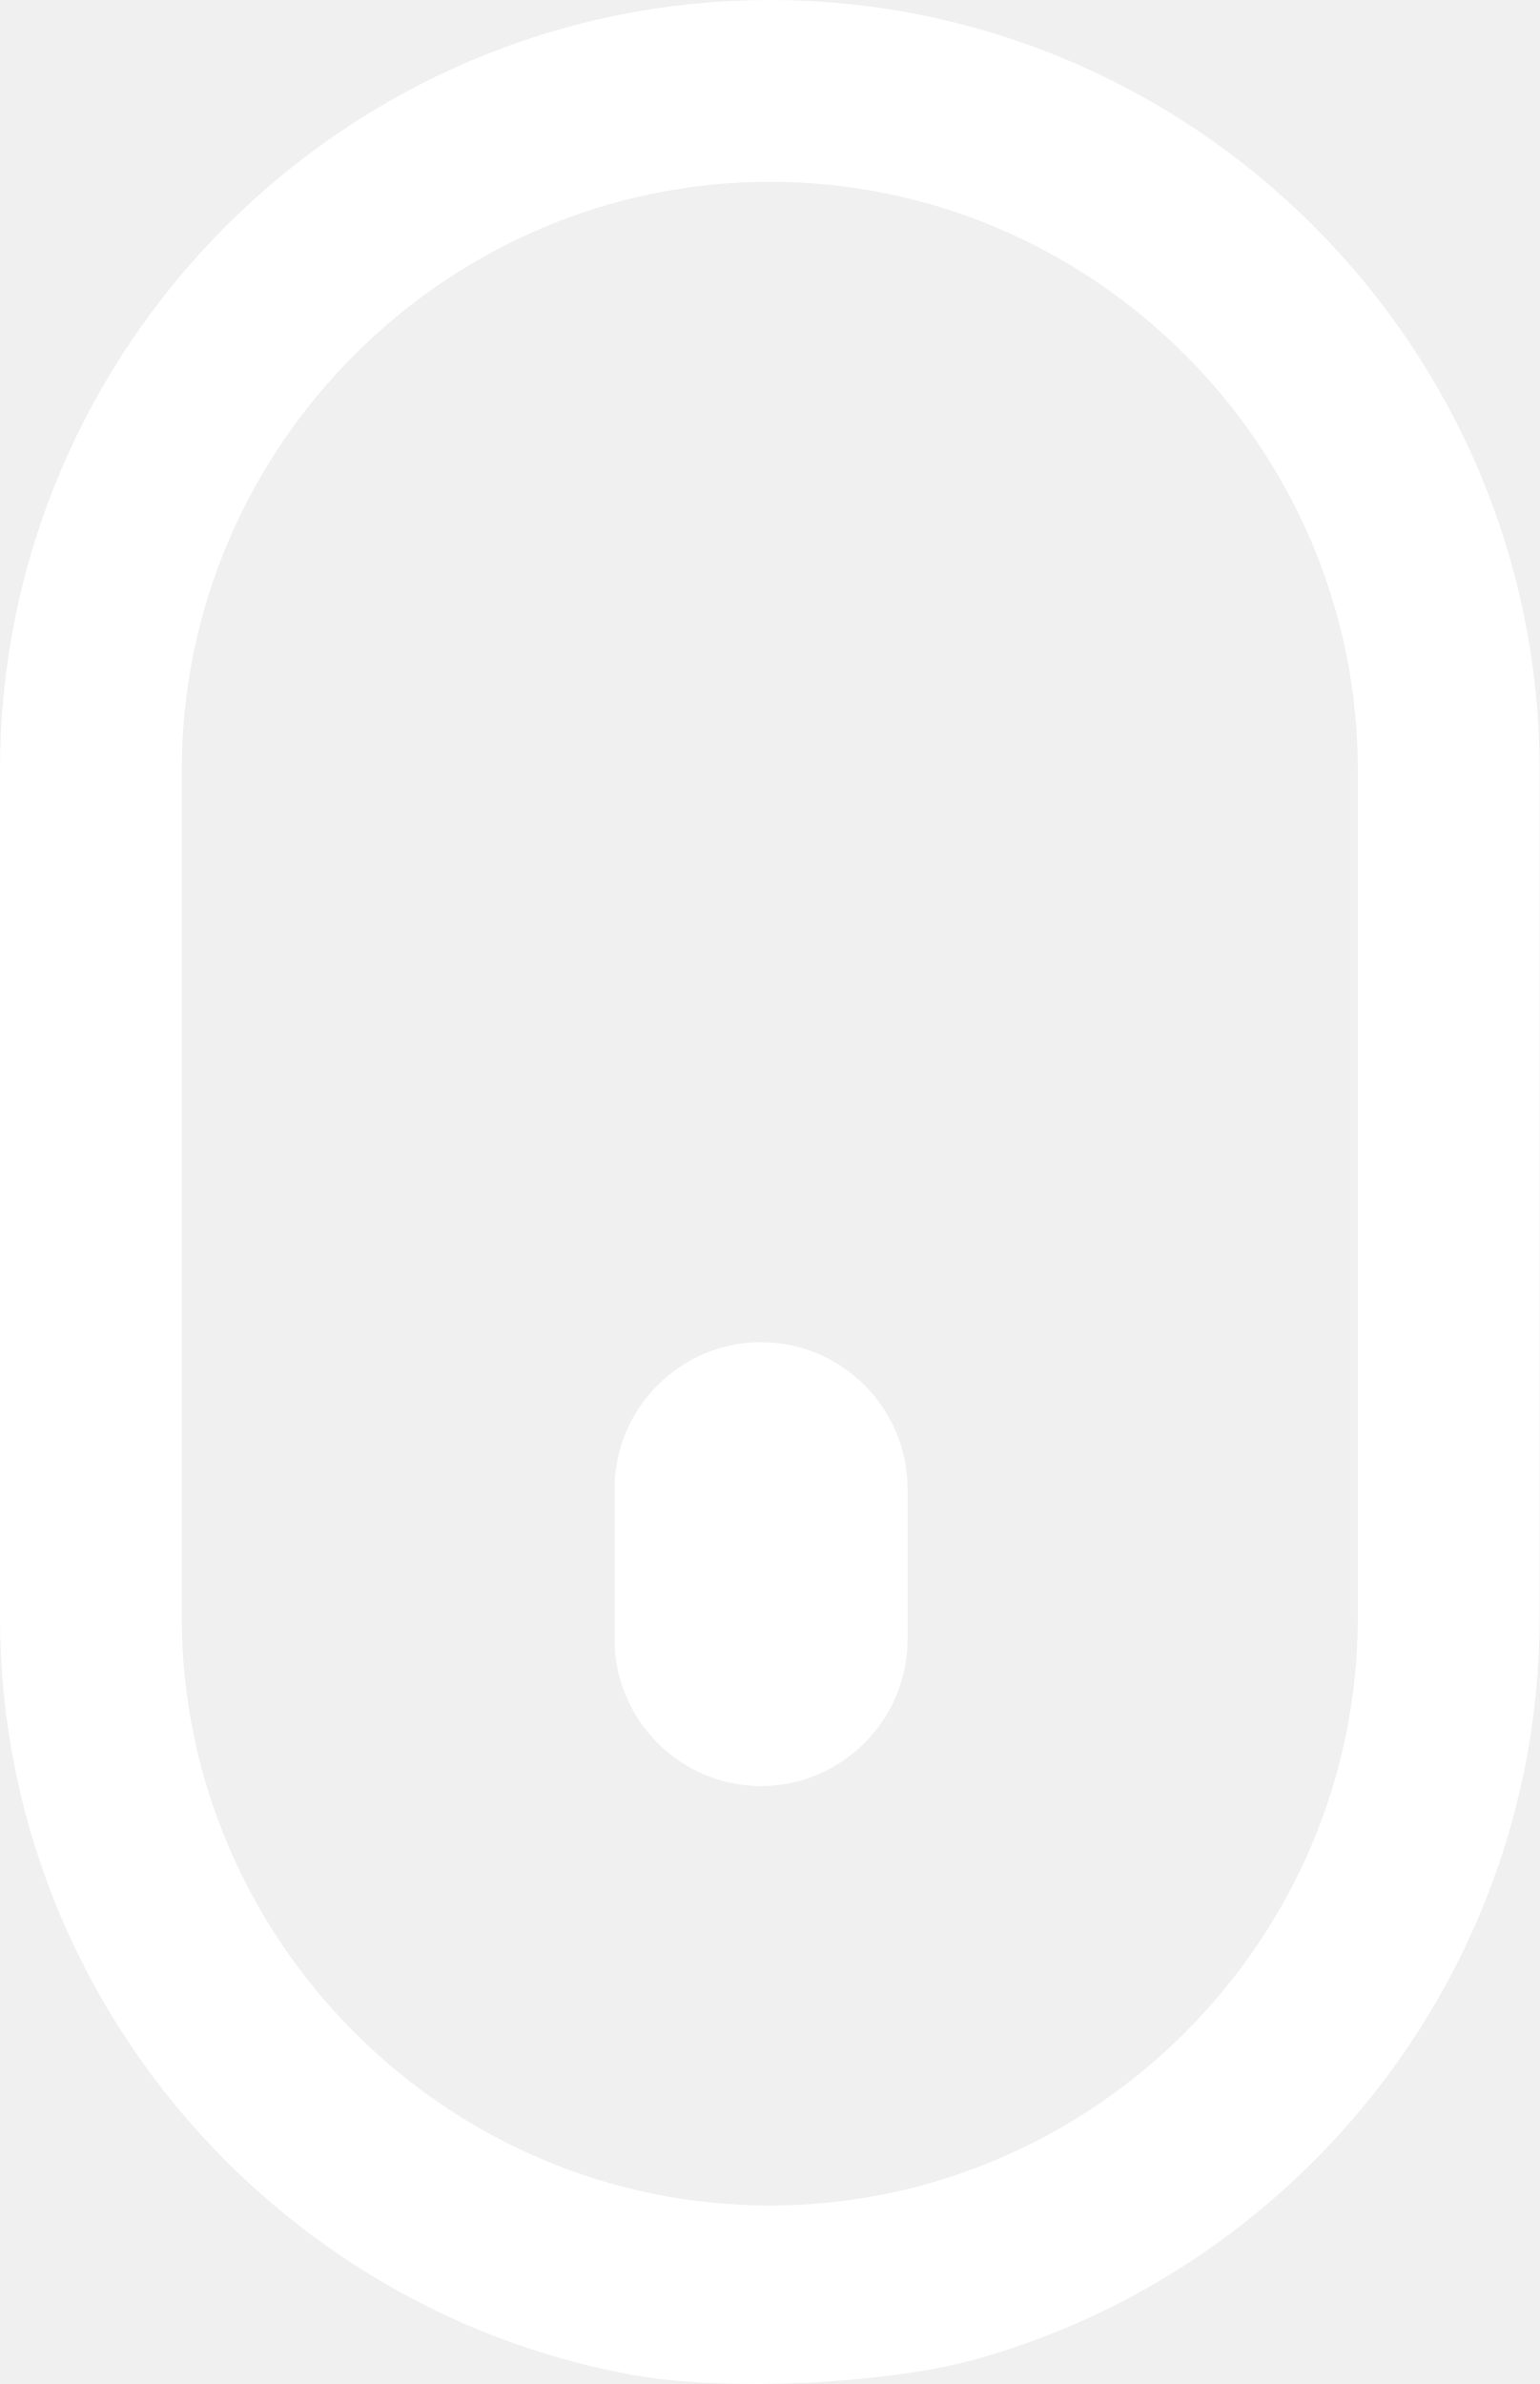
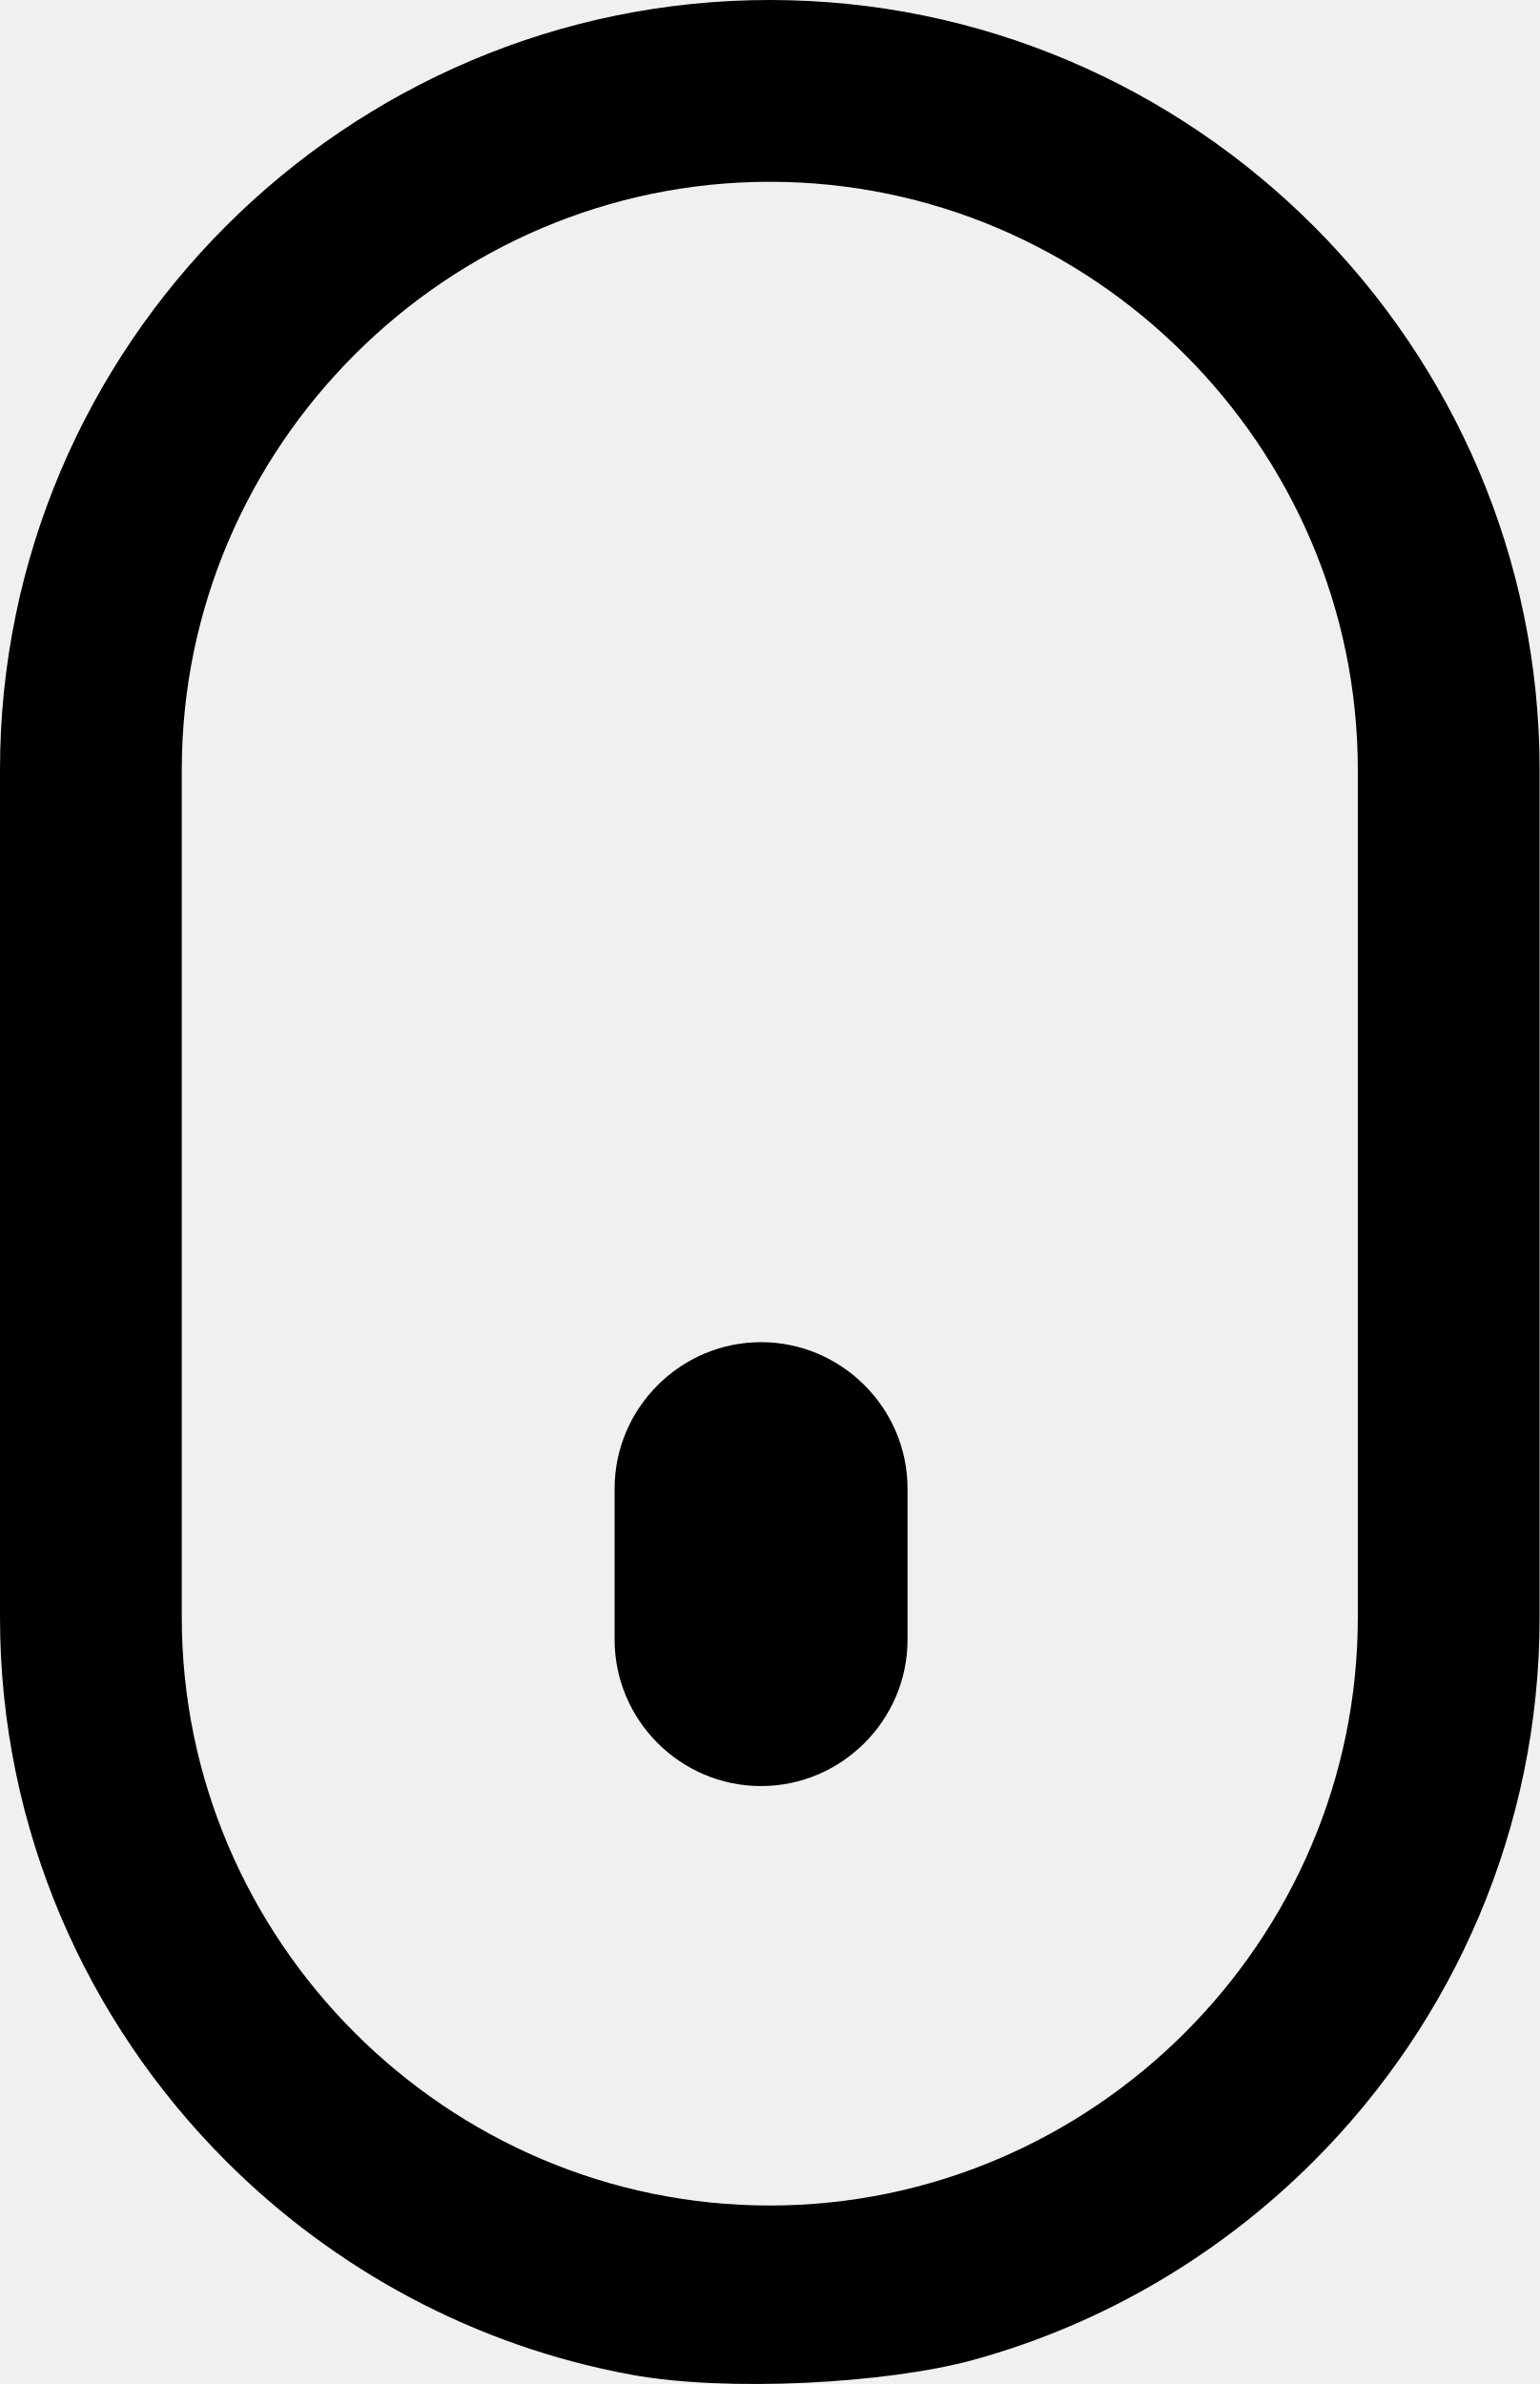
- <svg xmlns="http://www.w3.org/2000/svg" version="1.1" id="Layer_1" fill="#ffffff" x="0px" y="0px" viewBox="0 0 79.37 122.88" style="enable-background:new 0 0 79.37 122.88" xml:space="preserve">
+ <svg xmlns="http://www.w3.org/2000/svg" version="1.1" id="Layer_1" fill="#000000" x="0px" y="0px" viewBox="0 0 79.37 122.88" style="enable-background:new 0 0 79.37 122.88" xml:space="preserve">
  <g>
    <path d="M50.2,121.63c6.71-1.85,12.72-5.44,17.51-10.23c7.19-7.19,11.65-17.11,11.65-28.03V39.68c0-10.92-4.46-20.84-11.65-28.03 C60.52,4.46,50.6,0,39.68,0C28.77,0,18.84,4.46,11.65,11.65C4.46,18.84,0,28.77,0,39.68v43.68c0,10.92,4.46,20.84,11.65,28.03 c5.59,5.59,12.82,9.53,20.89,11.01C37.42,123.3,45.7,122.87,50.2,121.63L50.2,121.63L50.2,121.63z M39.23,92.06 c4.15,0,7.55-3.4,7.55-7.55v-7.78c0-4.15-3.4-7.55-7.55-7.55c-4.15,0-7.55,3.4-7.55,7.55v7.78C31.68,88.66,35.07,92.06,39.23,92.06 L39.23,92.06z M61.08,104.77c-5.49,5.49-13.07,8.91-21.4,8.91c-8.33,0-15.9-3.41-21.4-8.91c-5.49-5.49-8.91-13.07-8.91-21.4V39.68 c0-8.33,3.41-15.9,8.91-21.4c5.49-5.49,13.07-8.91,21.4-8.91c8.33,0,15.9,3.41,21.4,8.91c5.49,5.49,8.91,13.07,8.91,21.4v43.68 C69.99,91.7,66.58,99.27,61.08,104.77L61.08,104.77L61.08,104.77z" />
  </g>
</svg>
